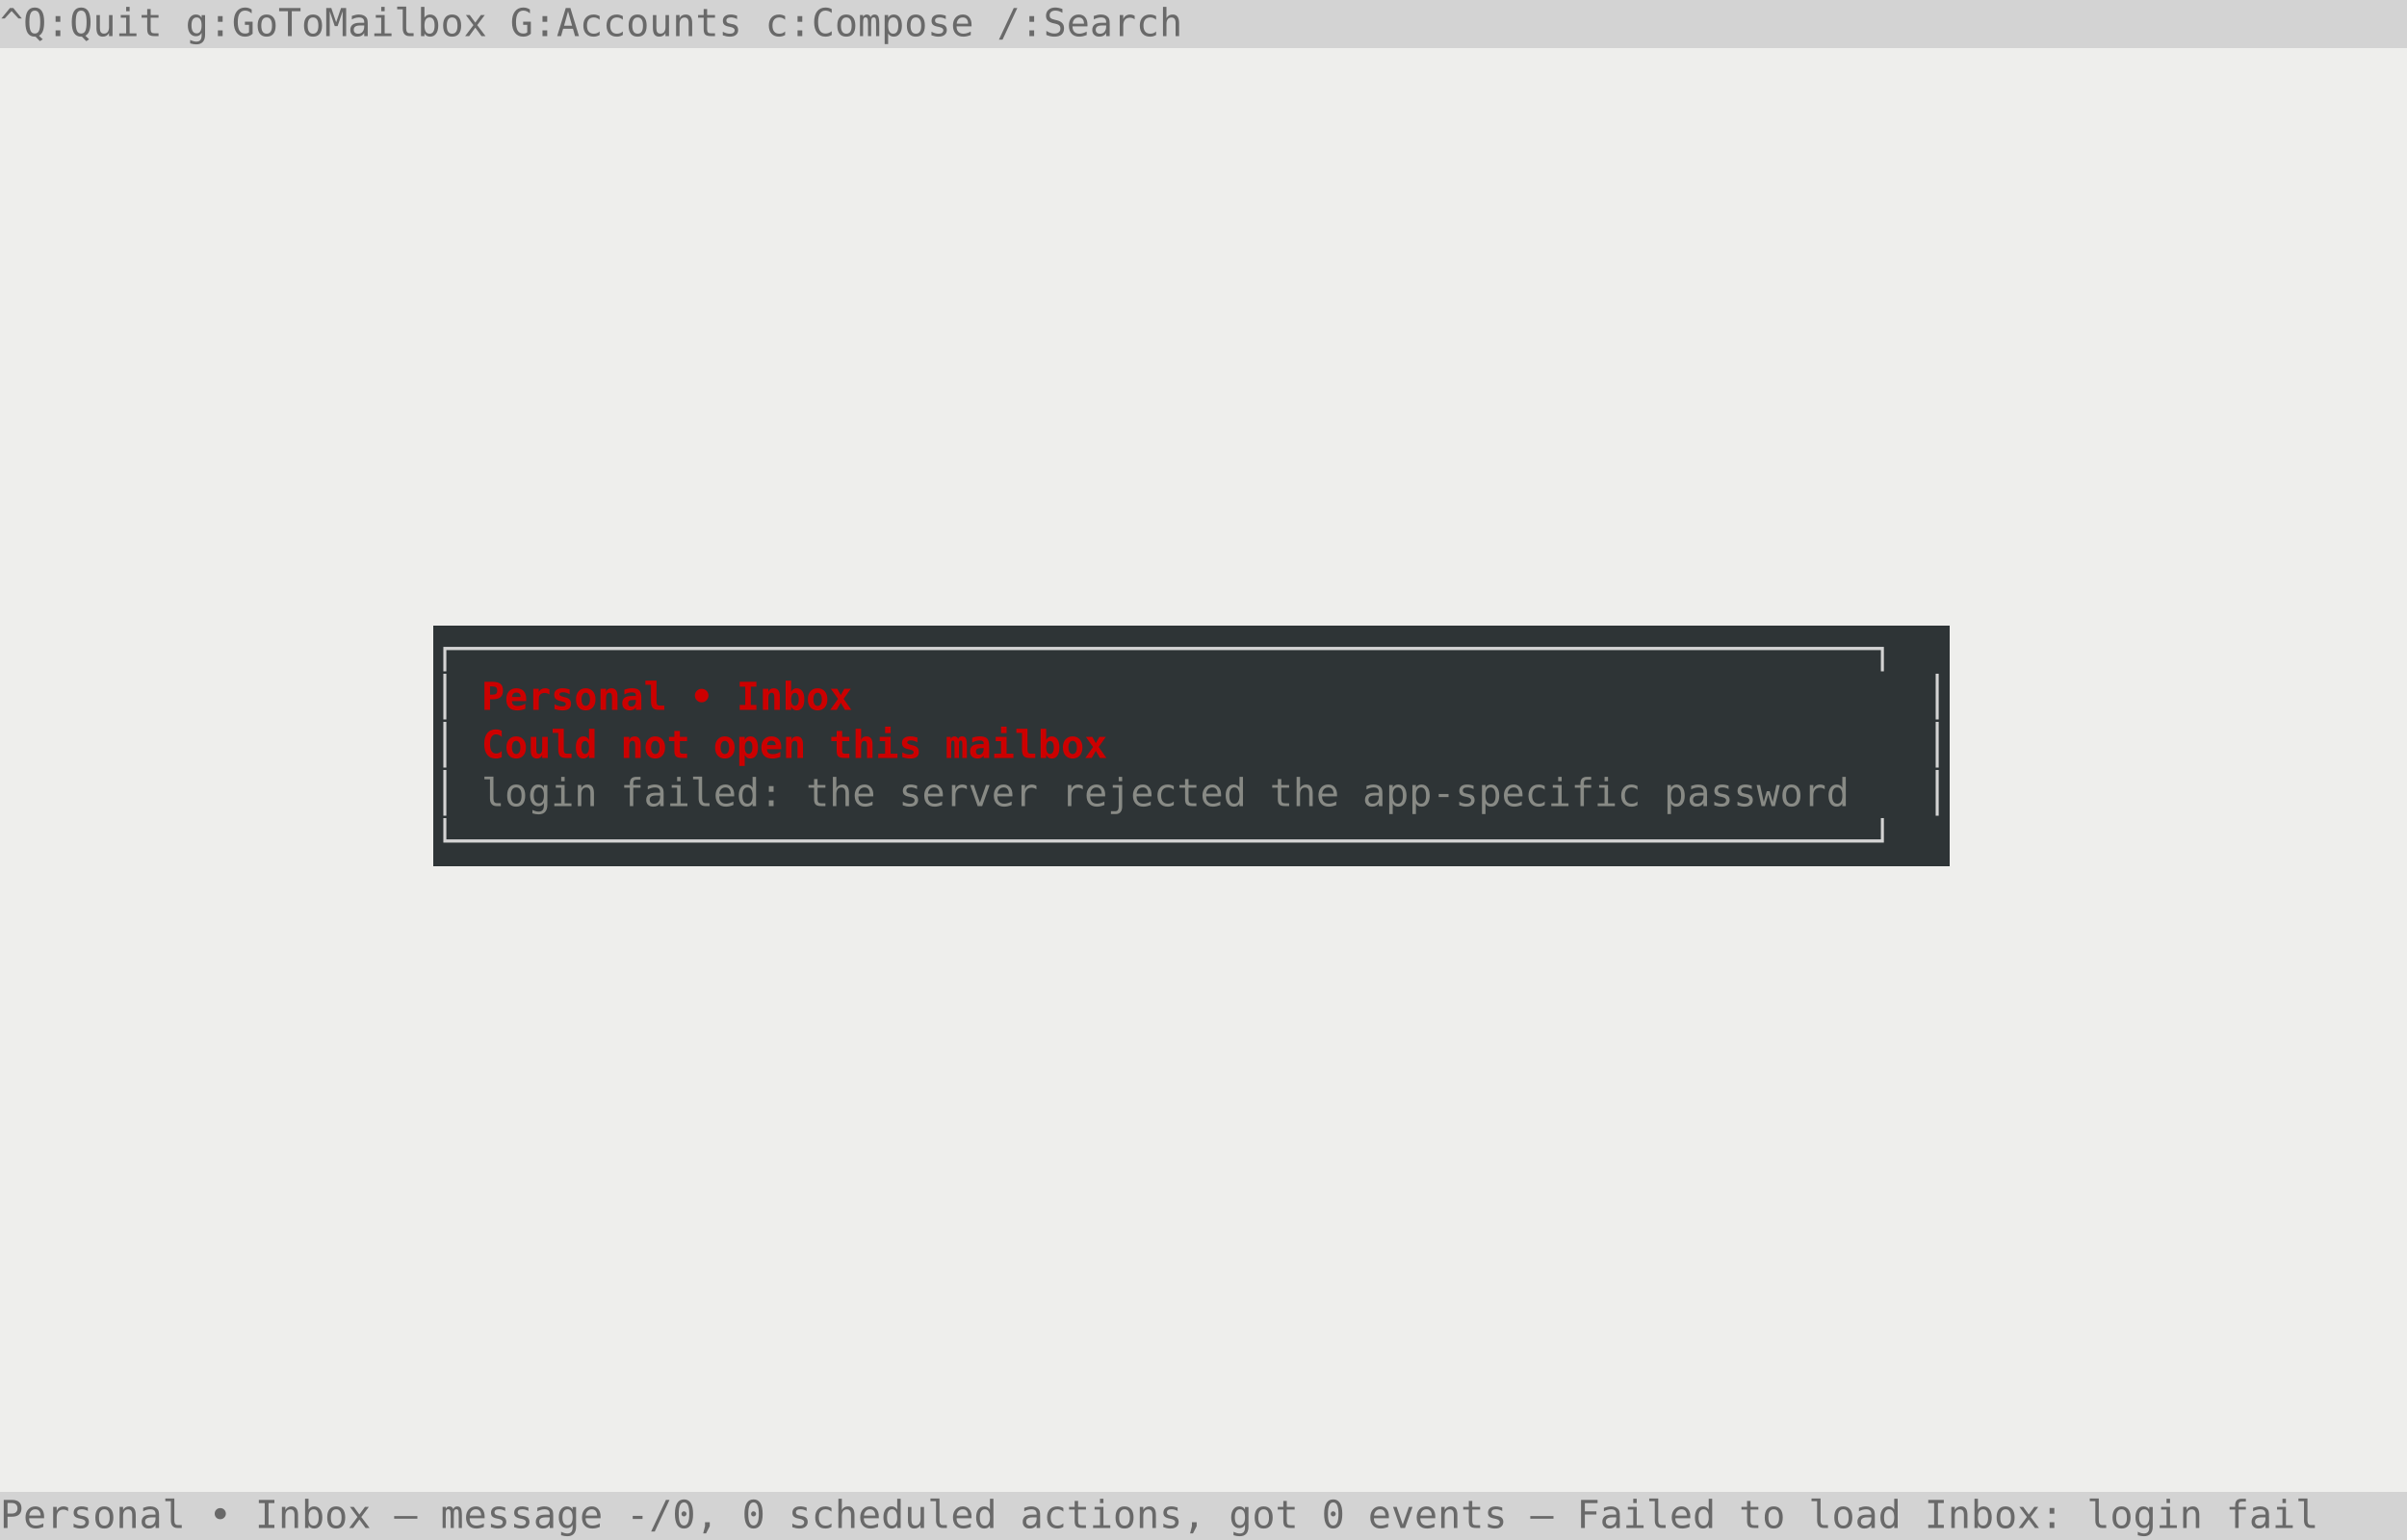
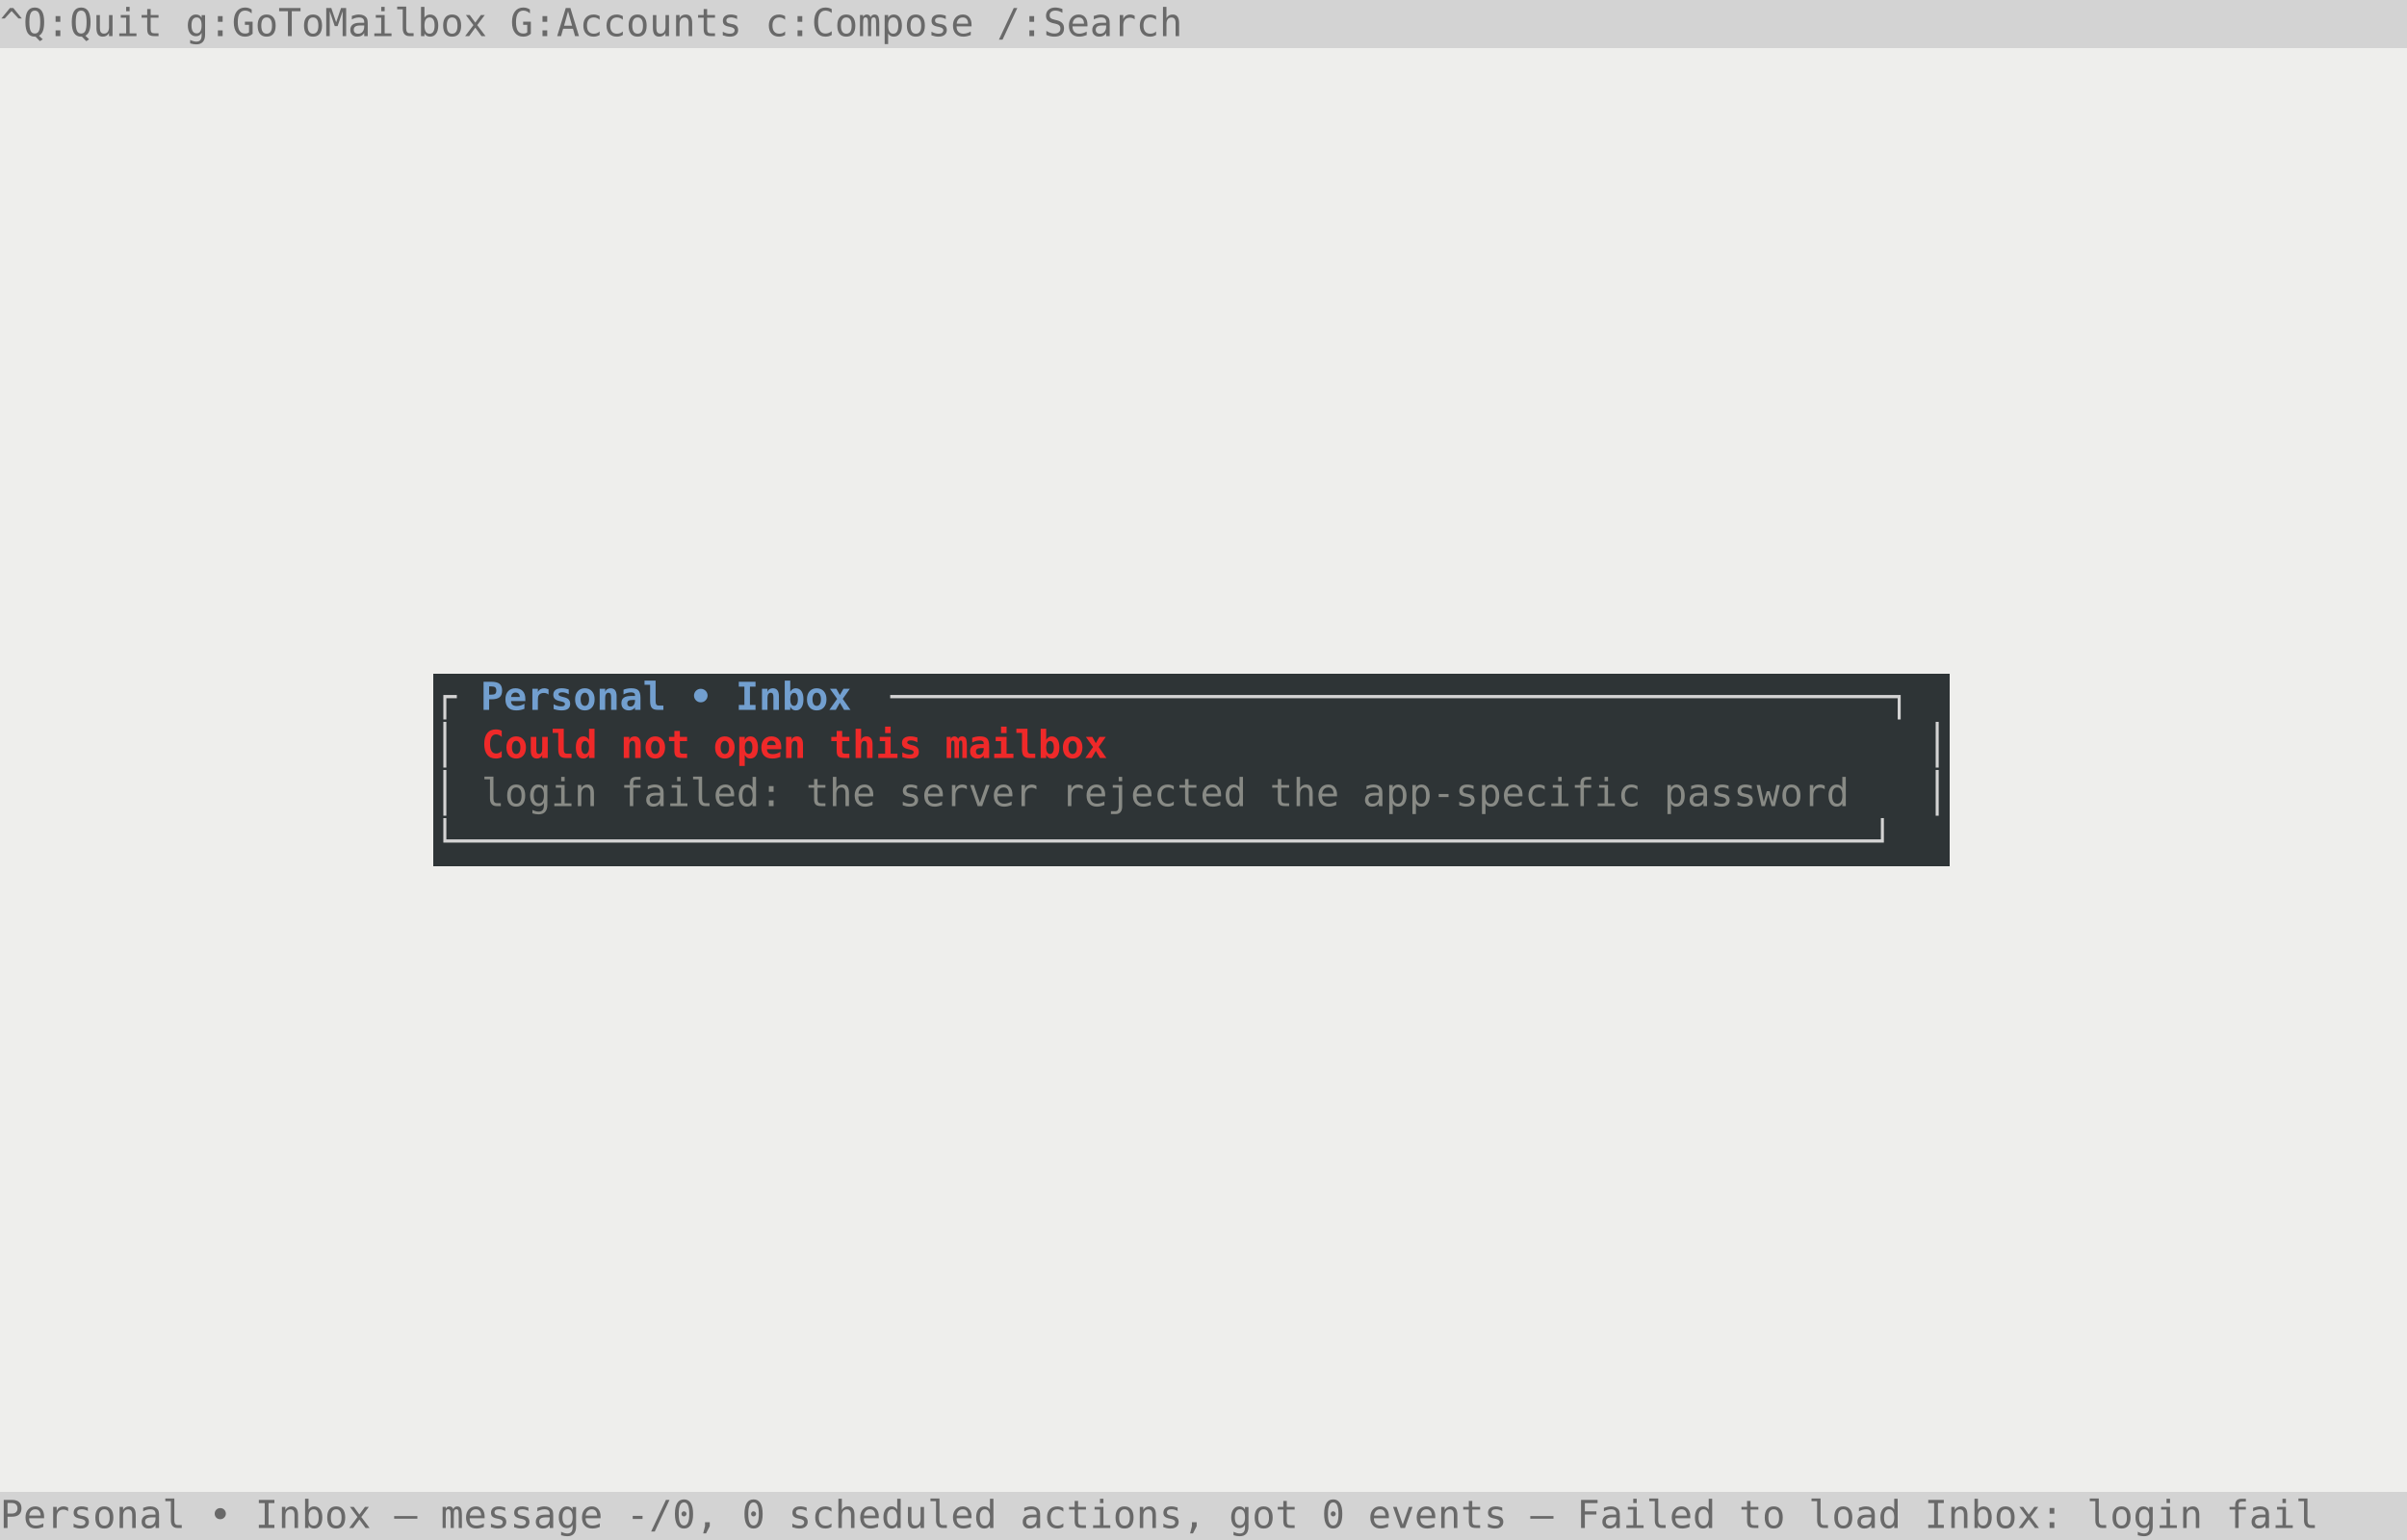
<svg xmlns="http://www.w3.org/2000/svg" width="1000" height="640" viewBox="0 0 1000 640" font-family="'DejaVu Sans Mono', Menlo, Consolas, monospace" font-size="16px">
  <rect width="100%" height="100%" fill="#eeeeec" />
  <rect x="0" y="0" width="1000" height="20" fill="#d3d3d3" />
  <text x="0" y="15" fill="#696969" textLength="1000" lengthAdjust="spacingAndGlyphs" xml:space="preserve">^Q:Quit g:GoToMailbox G:Accounts c:Compose /:Search                                                 </text>
-   <rect x="180" y="260" width="630" height="20" fill="#2e3436" />
-   <text x="180" y="275" fill="#d3d3d3" textLength="630" lengthAdjust="spacingAndGlyphs" xml:space="preserve">┌─────────────────────────────────────────────────────────────┐</text>
  <rect x="180" y="280" width="10" height="20" fill="#2e3436" />
-   <text x="180" y="295" fill="#d3d3d3" textLength="10" lengthAdjust="spacingAndGlyphs" xml:space="preserve">│</text>
-   <rect x="190" y="280" width="10" height="20" fill="#2e3436" />
-   <rect x="200" y="280" width="160" height="20" fill="#2e3436" />
-   <text x="200" y="295" fill="#cc0000" textLength="160" lengthAdjust="spacingAndGlyphs" xml:space="preserve" font-weight="bold">Personal • Inbox</text>
-   <rect x="360" y="280" width="440" height="20" fill="#2e3436" />
-   <rect x="800" y="280" width="10" height="20" fill="#2e3436" />
-   <text x="800" y="295" fill="#d3d3d3" textLength="10" lengthAdjust="spacingAndGlyphs" xml:space="preserve">│</text>
+   <text x="180" y="295" fill="#d3d3d3" textLength="10" lengthAdjust="spacingAndGlyphs" xml:space="preserve">┌</text>
+   <rect x="190" y="280" width="180" height="20" fill="#2e3436" />
+   <text x="190" y="295" fill="#729fcf" textLength="180" lengthAdjust="spacingAndGlyphs" xml:space="preserve" font-weight="bold"> Personal • Inbox </text>
+   <rect x="370" y="280" width="440" height="20" fill="#2e3436" />
+   <text x="370" y="295" fill="#d3d3d3" textLength="440" lengthAdjust="spacingAndGlyphs" xml:space="preserve">───────────────────────────────────────────┐</text>
  <rect x="180" y="300" width="10" height="20" fill="#2e3436" />
  <text x="180" y="315" fill="#d3d3d3" textLength="10" lengthAdjust="spacingAndGlyphs" xml:space="preserve">│</text>
  <rect x="190" y="300" width="10" height="20" fill="#2e3436" />
  <rect x="200" y="300" width="270" height="20" fill="#2e3436" />
-   <text x="200" y="315" fill="#cc0000" textLength="270" lengthAdjust="spacingAndGlyphs" xml:space="preserve" font-weight="bold">Could not open this mailbox</text>
+   <text x="200" y="315" fill="#ef2929" textLength="270" lengthAdjust="spacingAndGlyphs" xml:space="preserve" font-weight="bold">Could not open this mailbox</text>
  <rect x="470" y="300" width="330" height="20" fill="#2e3436" />
  <rect x="800" y="300" width="10" height="20" fill="#2e3436" />
  <text x="800" y="315" fill="#d3d3d3" textLength="10" lengthAdjust="spacingAndGlyphs" xml:space="preserve">│</text>
  <rect x="180" y="320" width="10" height="20" fill="#2e3436" />
  <text x="180" y="335" fill="#d3d3d3" textLength="10" lengthAdjust="spacingAndGlyphs" xml:space="preserve">│</text>
  <rect x="190" y="320" width="10" height="20" fill="#2e3436" />
  <rect x="200" y="320" width="590" height="20" fill="#2e3436" />
  <text x="200" y="335" fill="#888a85" textLength="590" lengthAdjust="spacingAndGlyphs" xml:space="preserve">login failed: the server rejected the app-specific password</text>
  <rect x="790" y="320" width="10" height="20" fill="#2e3436" />
  <rect x="800" y="320" width="10" height="20" fill="#2e3436" />
  <text x="800" y="335" fill="#d3d3d3" textLength="10" lengthAdjust="spacingAndGlyphs" xml:space="preserve">│</text>
  <rect x="180" y="340" width="630" height="20" fill="#2e3436" />
  <text x="180" y="355" fill="#d3d3d3" textLength="630" lengthAdjust="spacingAndGlyphs" xml:space="preserve">└─────────────────────────────────────────────────────────────┘</text>
  <rect x="0" y="620" width="1000" height="20" fill="#d3d3d3" />
  <text x="0" y="635" fill="#696969" textLength="1000" lengthAdjust="spacingAndGlyphs" xml:space="preserve">Personal • Inbox — message -/0, 0 scheduled actions, got 0 events — Failed to load Inbox: login fail</text>
</svg>
